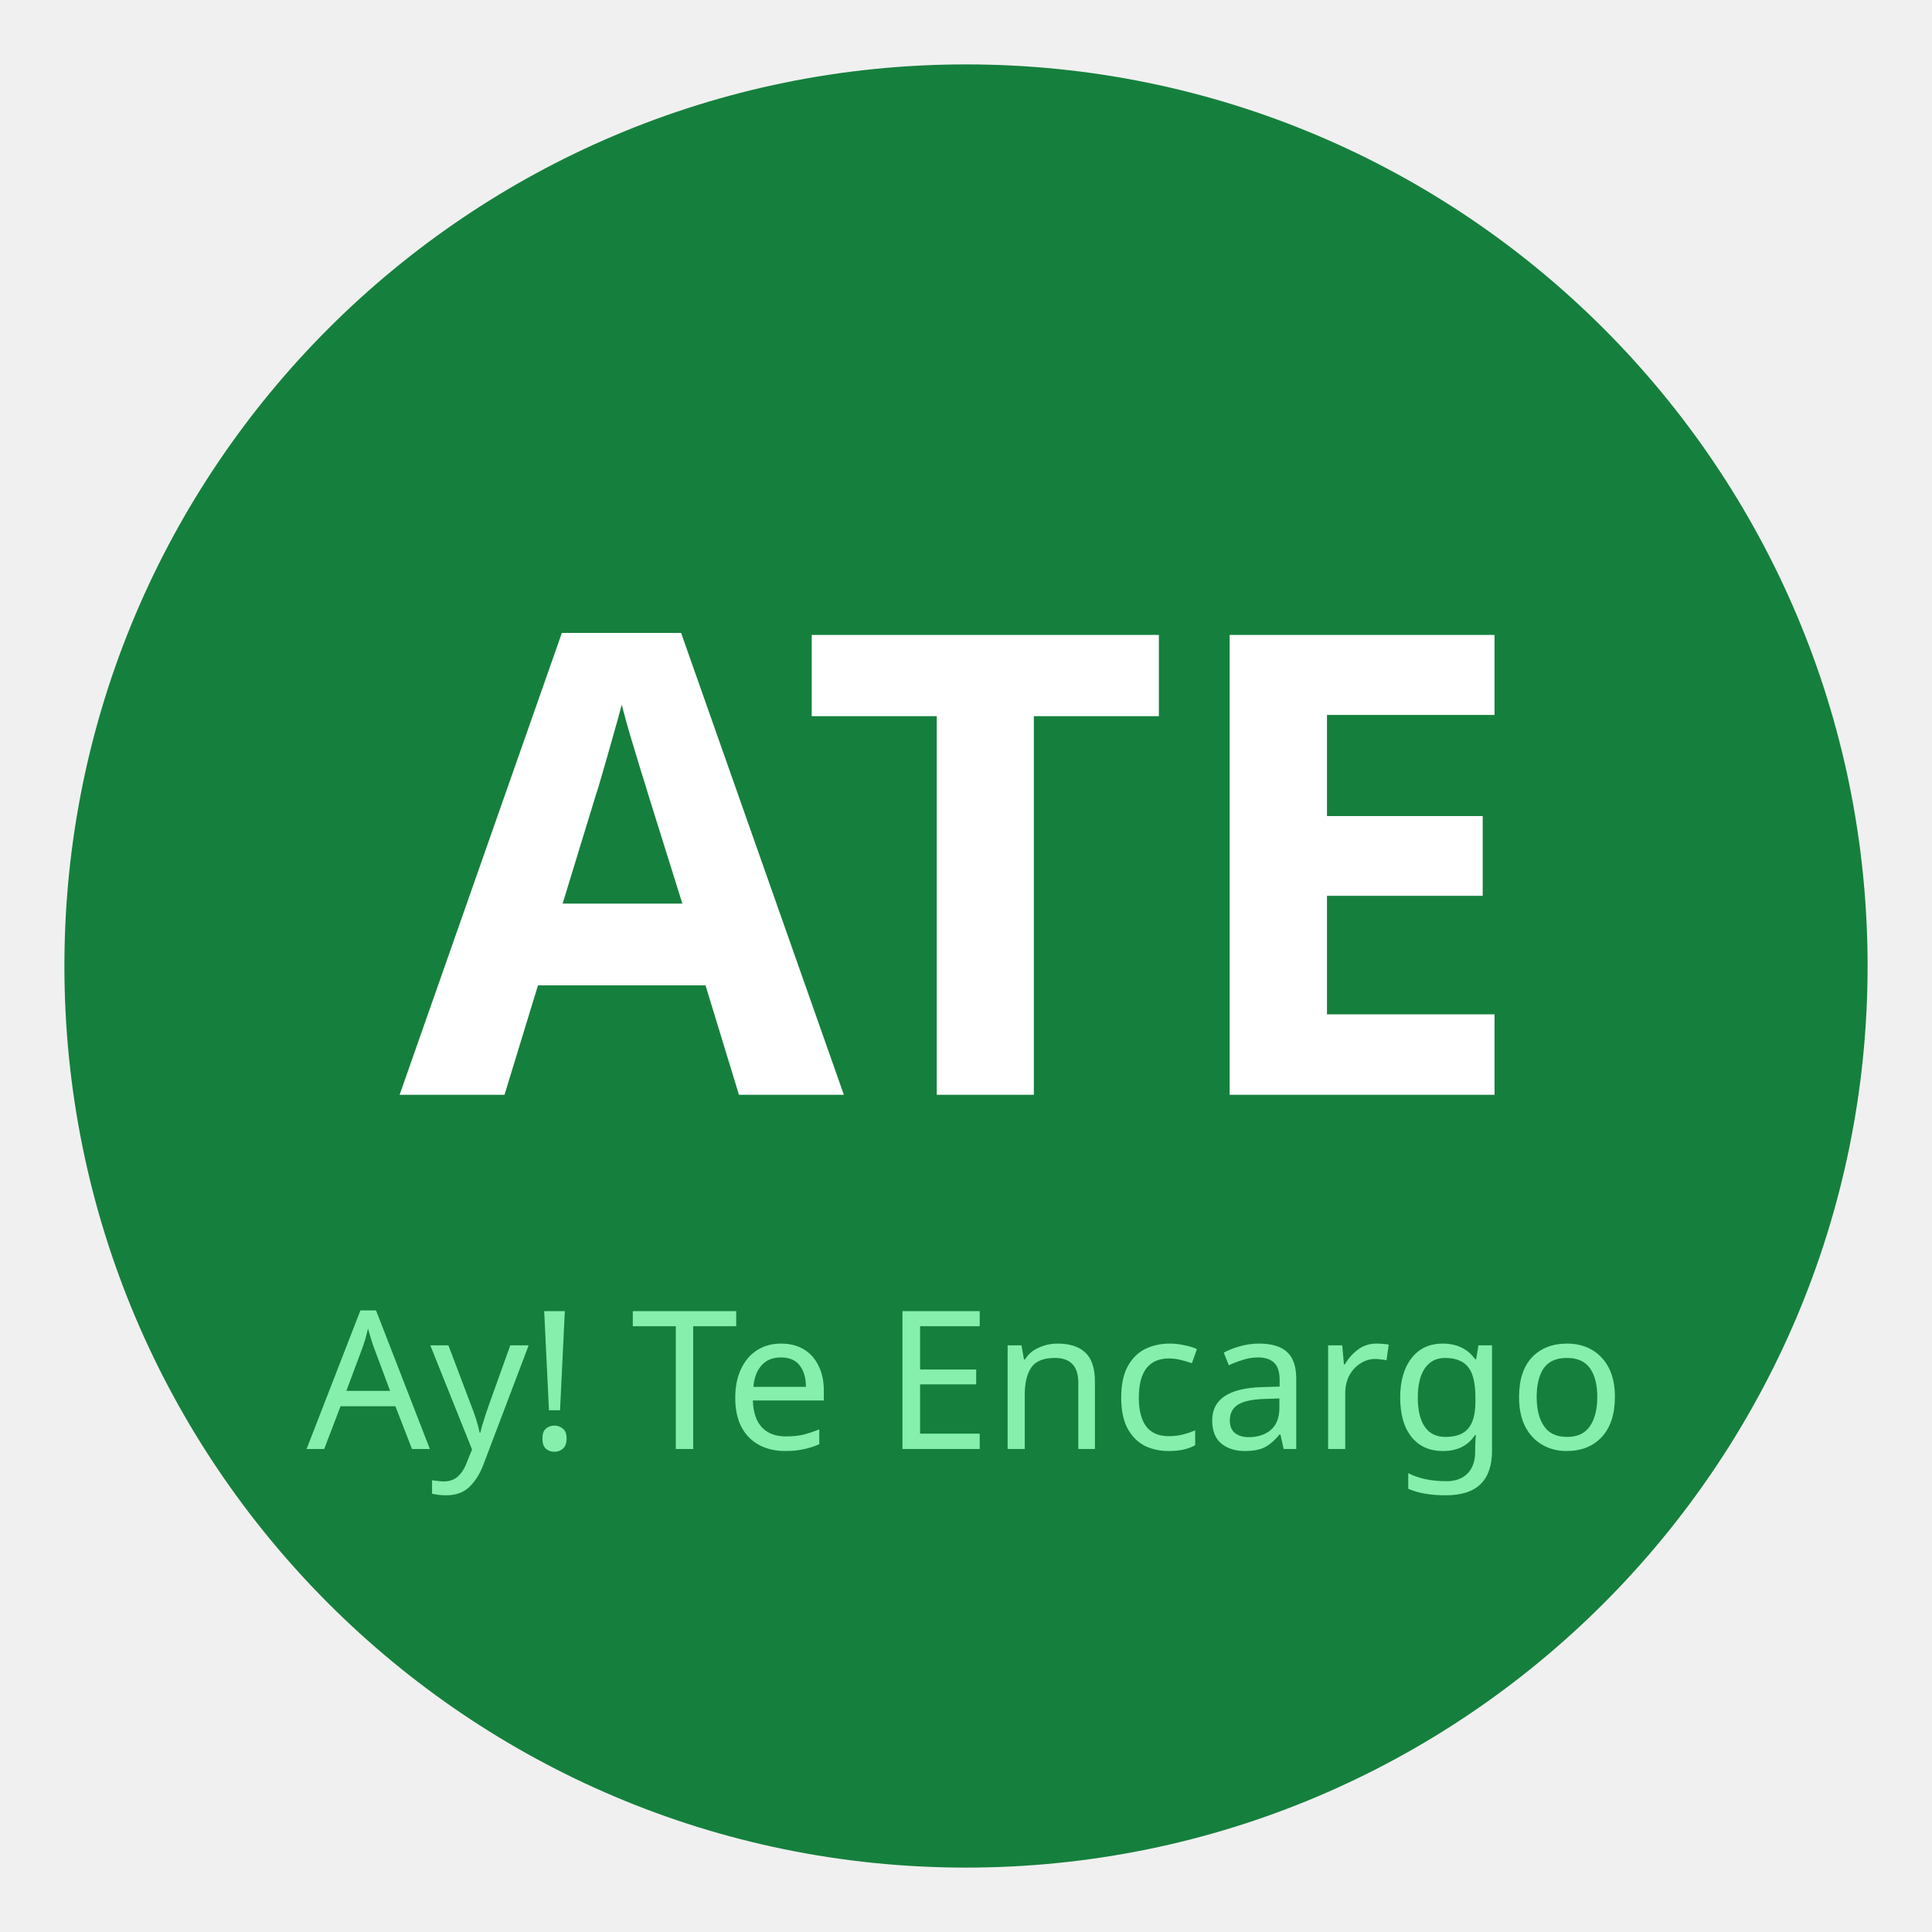
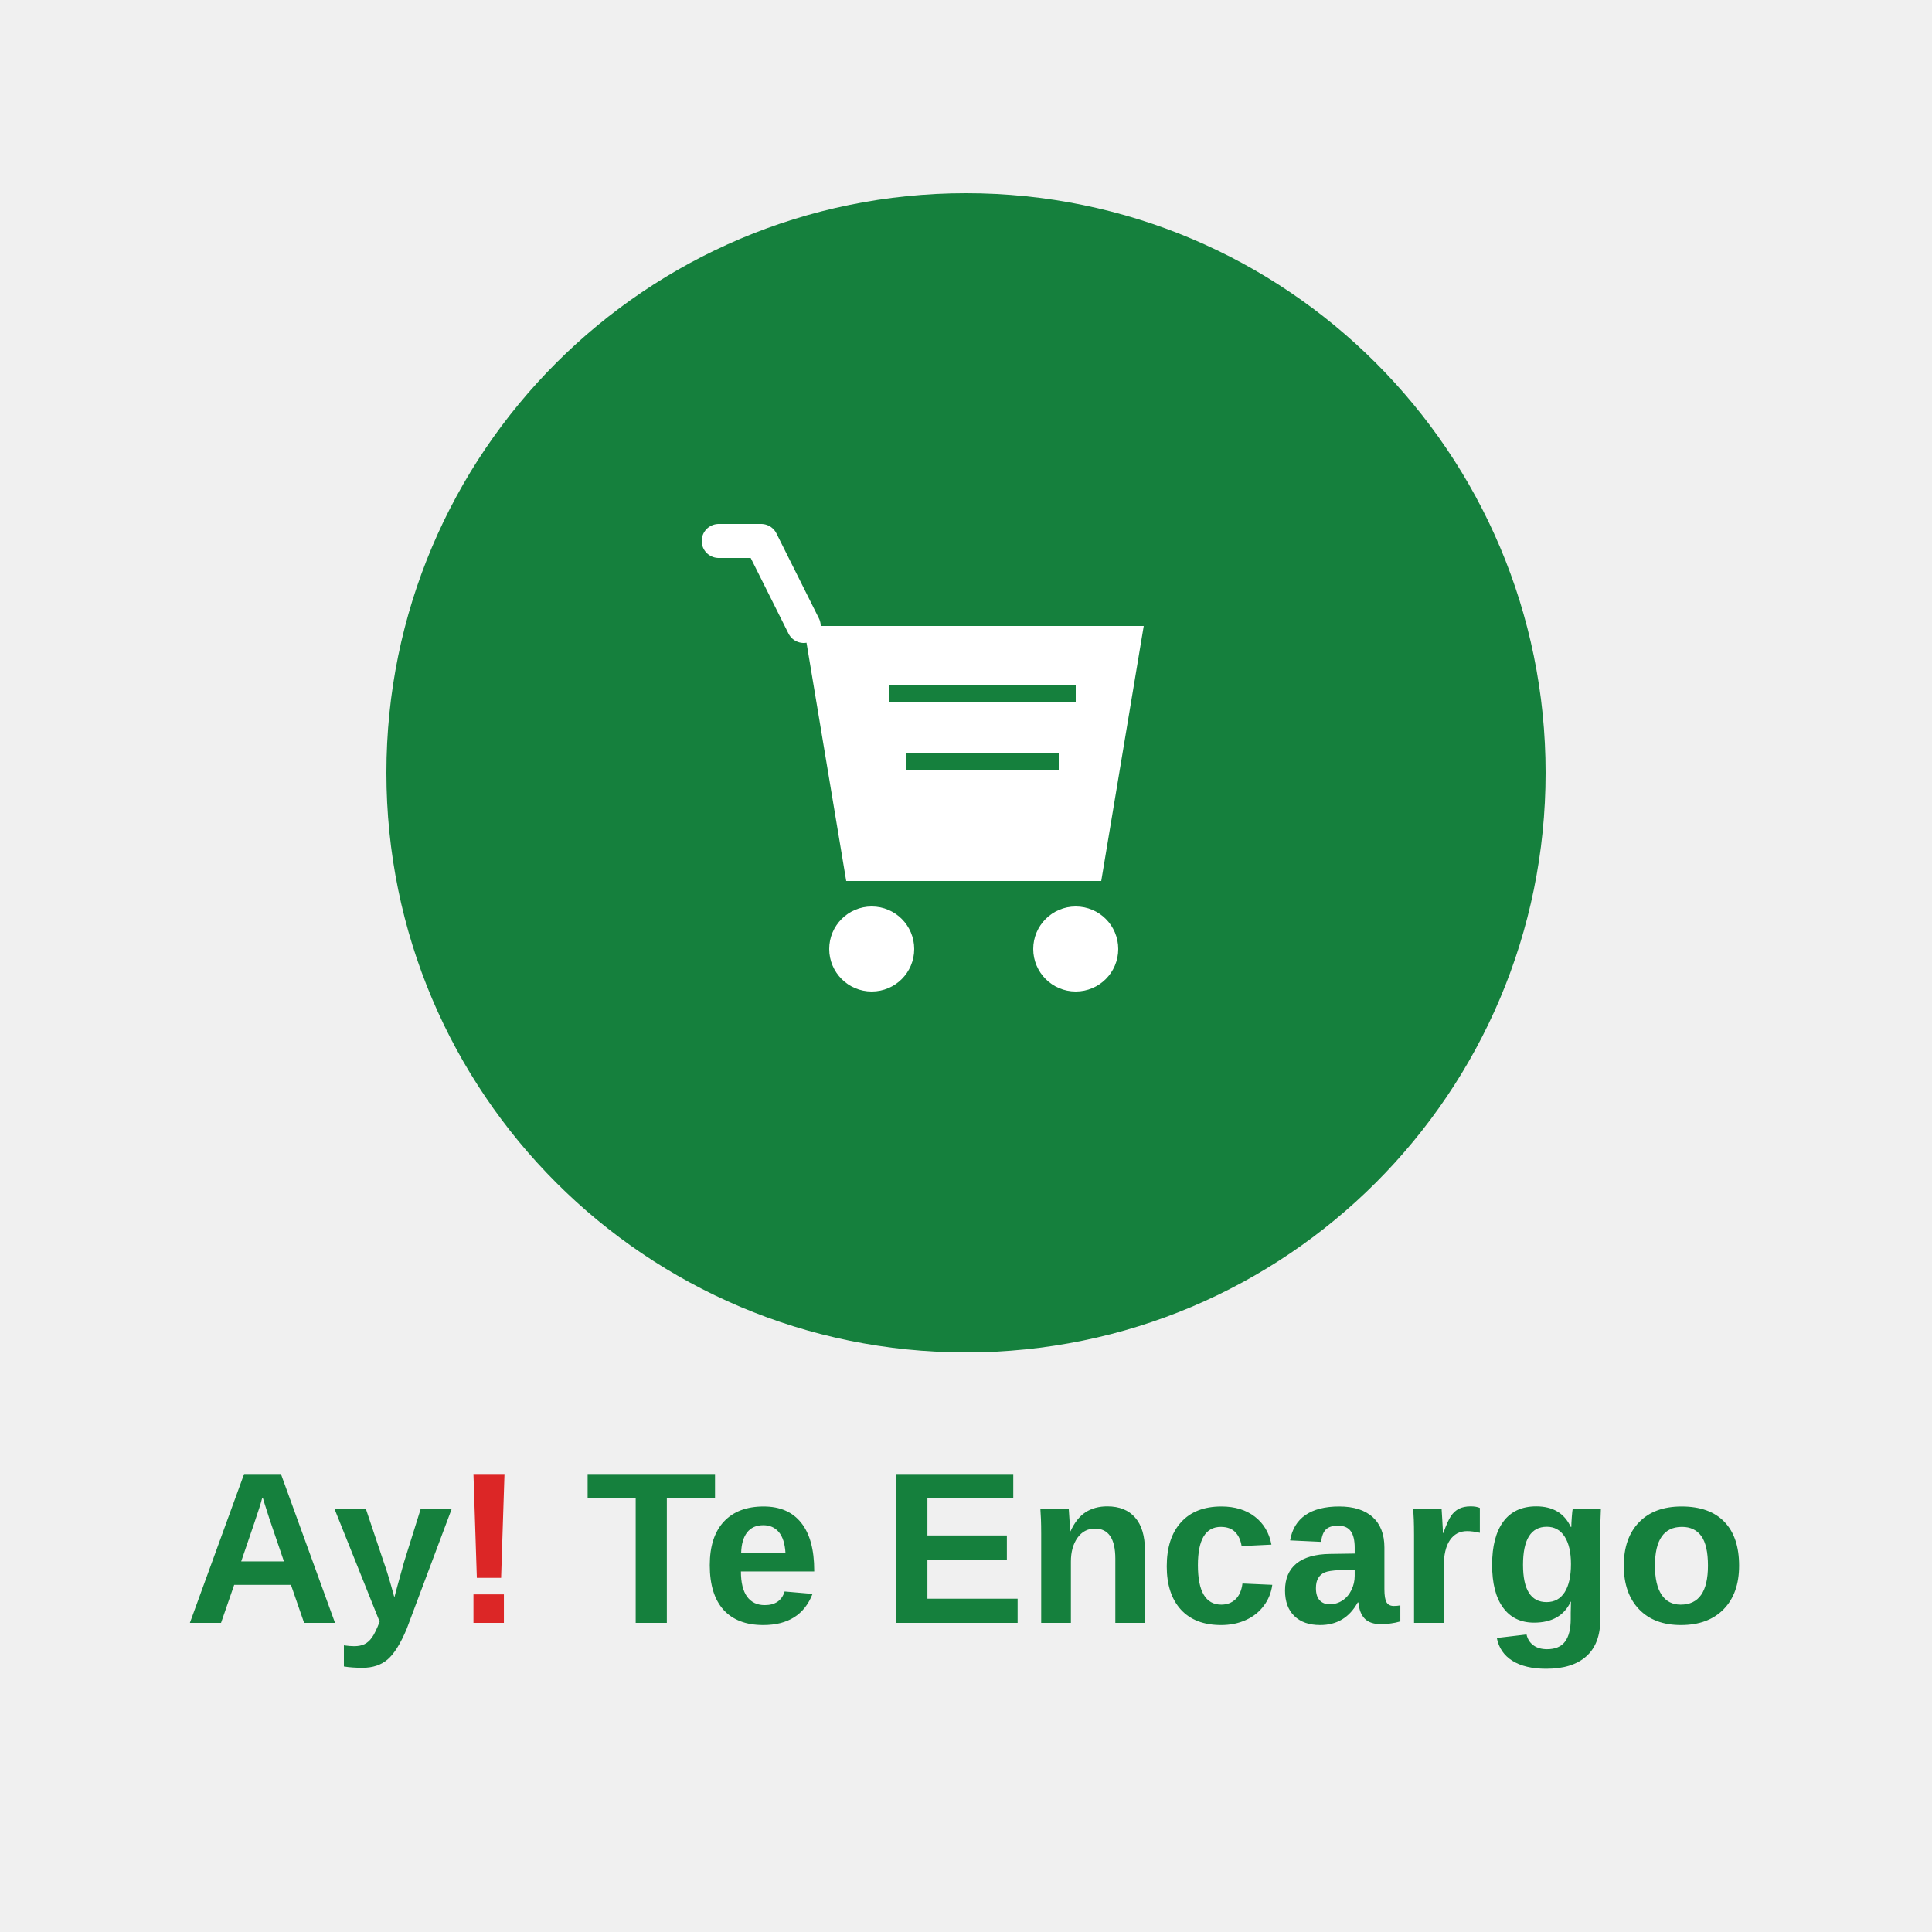
- <svg xmlns="http://www.w3.org/2000/svg" viewBox="0 0 120 120" width="120" height="120">
-   <circle cx="60" cy="60" r="56" fill="#15803d" />
-   <text x="60" y="68" text-anchor="middle" font-size="40" font-weight="bold" fill="#fff" font-family="system-ui, sans-serif">ATE</text>
-   <text x="60" y="90" text-anchor="middle" font-size="12" fill="#86efac" font-family="system-ui, sans-serif">Ay! Te Encargo</text>
+ <svg xmlns="http://www.w3.org/2000/svg" width="250" height="250" viewBox="0 0 250 250">
+   <style>
+     .text-title {
+       font-family: 'Montserrat', 'Helvetica Neue', 'Arial', sans-serif;
+       font-weight: 700;
+       font-size: 28px;
+     }
+   </style>
+   <g transform="translate(125, 100)">
+     <circle cx="0" cy="0" r="75" fill="#15803d" />
+     <g transform="translate(-32, -30) scale(1.1)">
+       <path d="M10 10 H50 L45 40 H15 L10 10 Z" fill="#ffffff" />
+       <path d="M10 10 L5 0 H0" fill="none" stroke="#ffffff" stroke-width="4" stroke-linecap="round" stroke-linejoin="round" />
+       <circle cx="18" cy="48" r="5" fill="#ffffff" />
+       <circle cx="42" cy="48" r="5" fill="#ffffff" />
+       <line x1="20" y1="18" x2="42" y2="18" stroke="#15803d" stroke-width="2" />
+       <line x1="22" y1="26" x2="40" y2="26" stroke="#15803d" stroke-width="2" />
+     </g>
+   </g>
+   <text x="125" y="210" class="text-title" fill="#15803d" text-anchor="middle">
+     Ay<tspan fill="#dc2626">!</tspan> Te Encargo
+   </text>
</svg>
